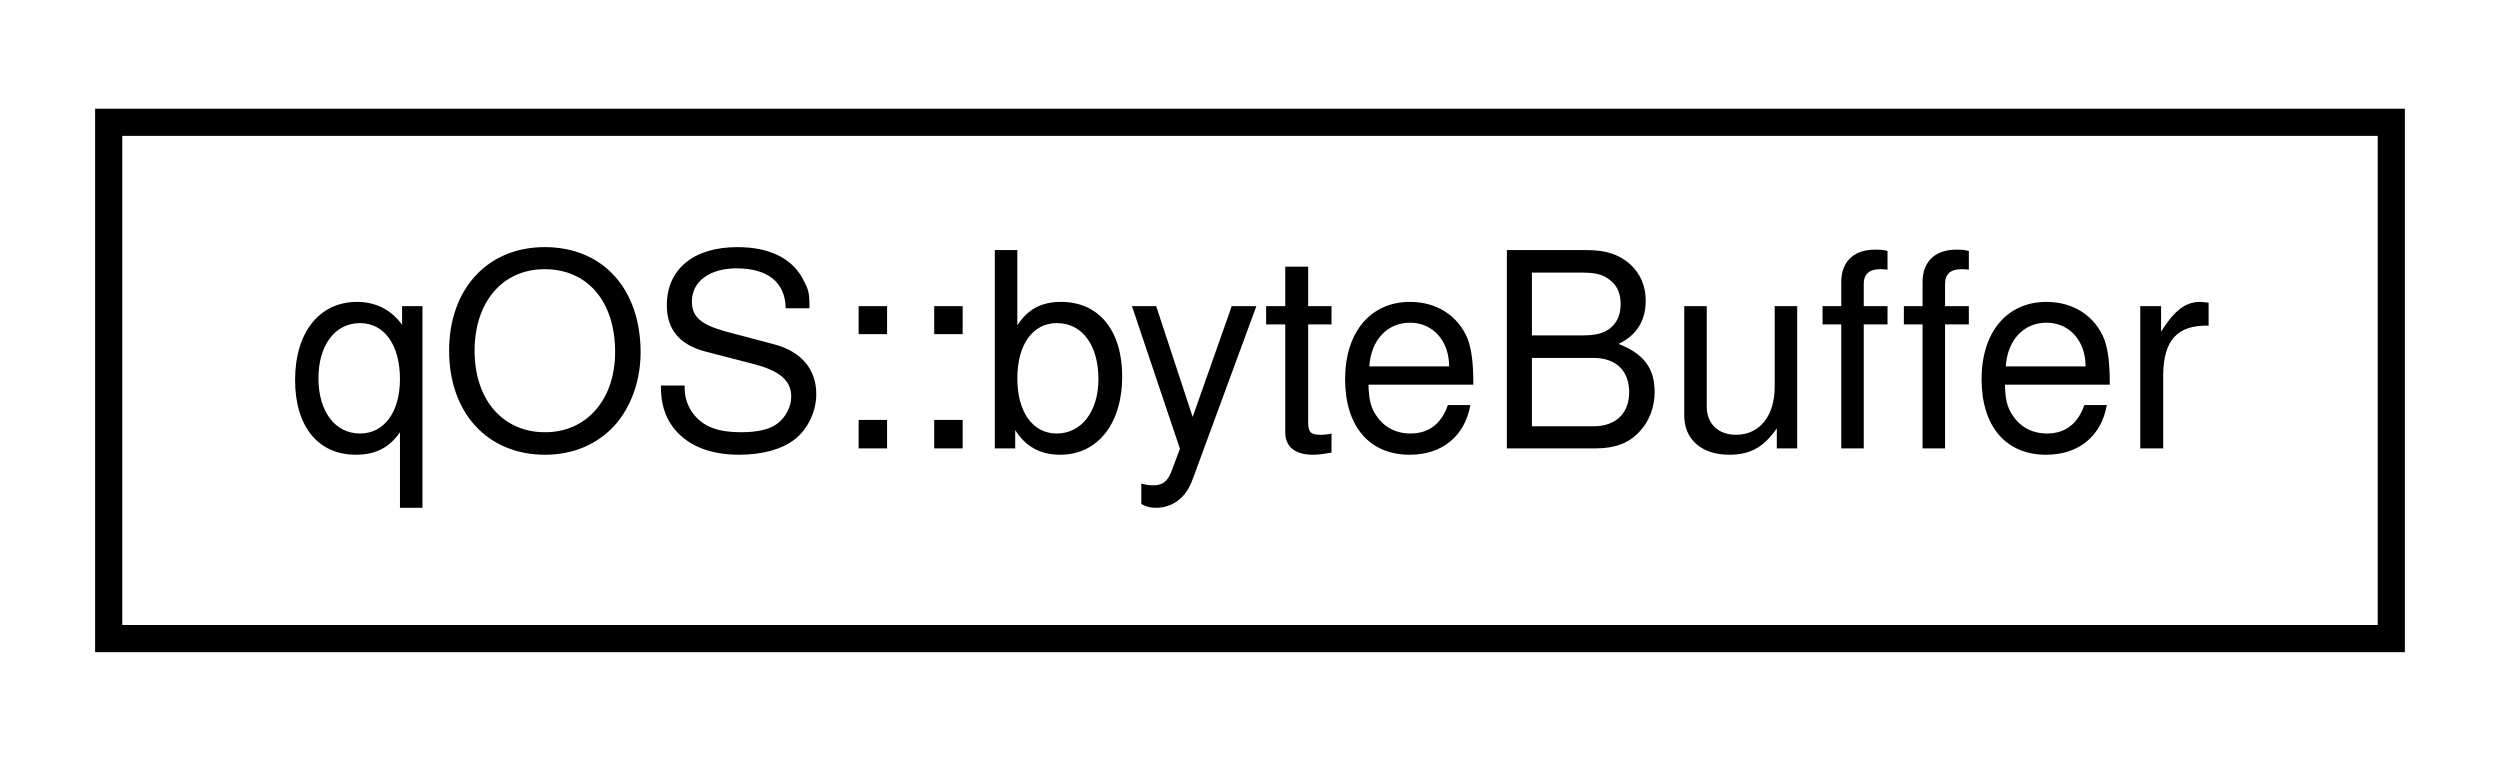
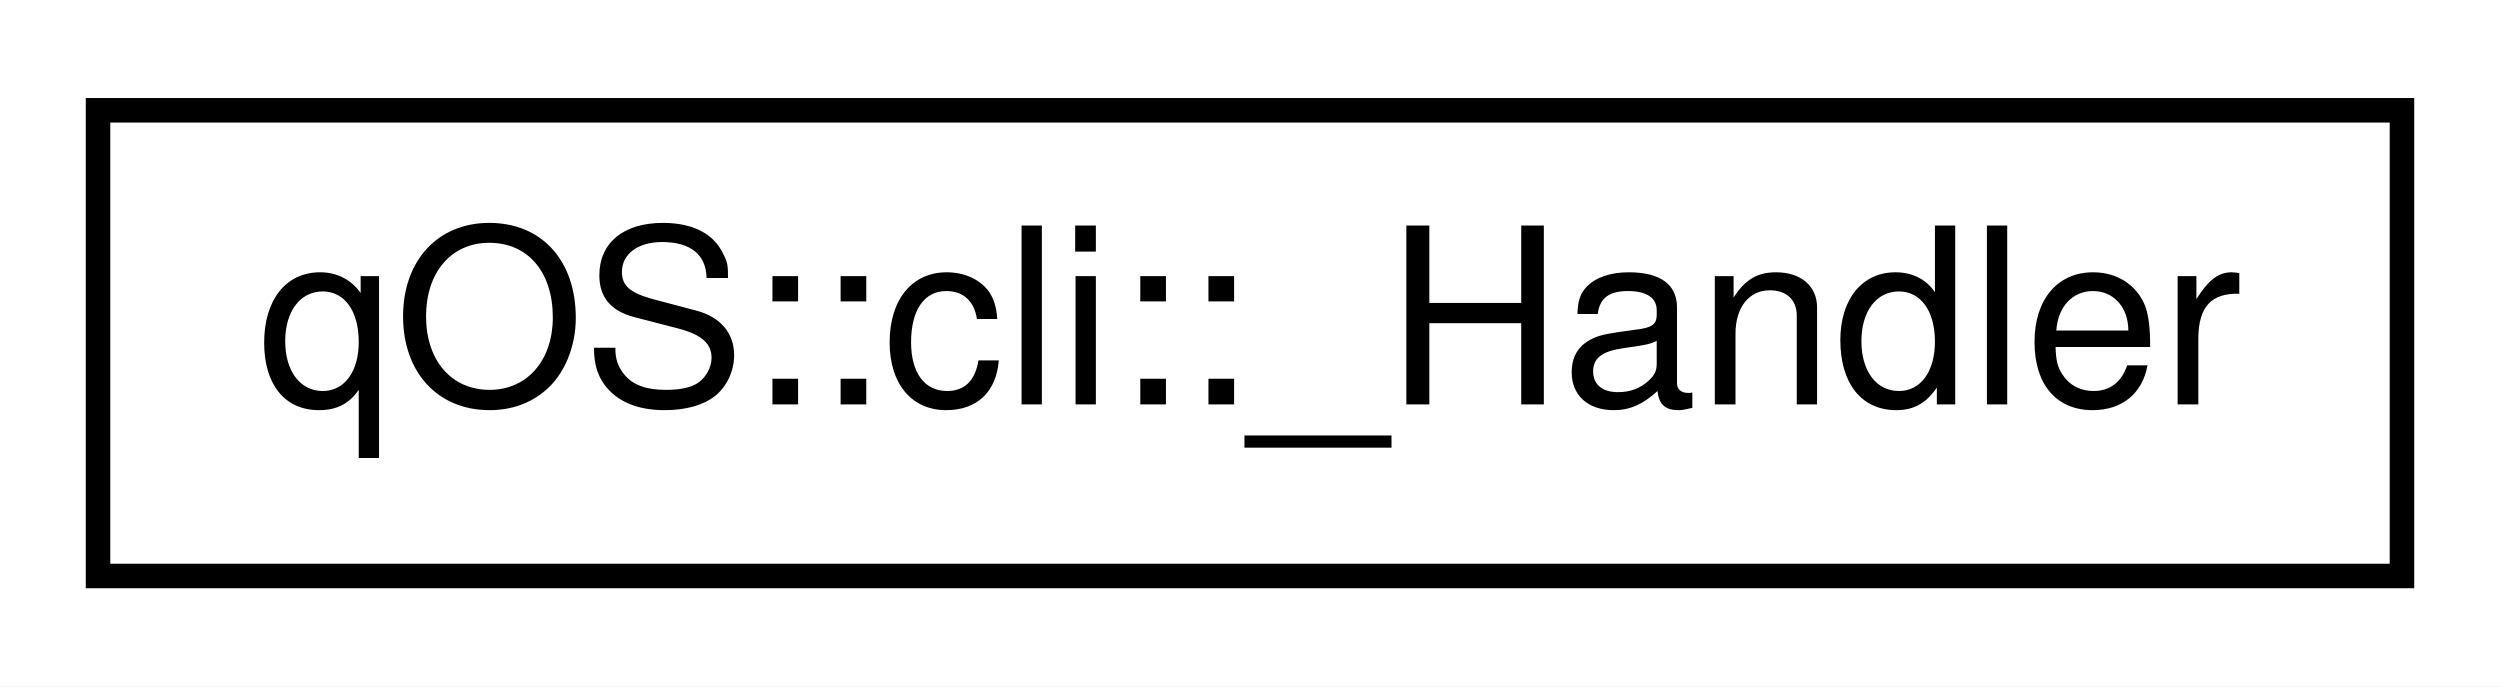
- <svg xmlns="http://www.w3.org/2000/svg" xmlns:xlink="http://www.w3.org/1999/xlink" width="92pt" height="28pt" viewBox="0.00 0.00 92.00 28.00">
+ <svg xmlns="http://www.w3.org/2000/svg" xmlns:xlink="http://www.w3.org/1999/xlink" width="102pt" height="28pt" viewBox="0.00 0.00 102.00 28.00">
  <g id="graph0" class="graph" transform="scale(1 1) rotate(0) translate(4 24)">
-     <polygon fill="white" stroke="transparent" points="-4,4 -4,-24 88,-24 88,4 -4,4" />
+     <polygon fill="white" stroke="transparent" points="-4,4 -4,-24 98,-24 98,4 -4,4" />
    <g id="node1" class="node">
      <g id="a_node1">
-         <a xlink:href="classq_o_s_1_1byte_buffer.html" target="_top" xlink:title="A Byte-sized buffer object.">
-           <polygon fill="white" stroke="black" points="0,-0.5 0,-19.5 84,-19.5 84,-0.5 0,-0.5" />
-           <text text-anchor="middle" x="42" y="-7.5" font-family="Helvetica,sans-Serif" font-size="10.00">qOS::byteBuffer</text>
+         <a xlink:href="classq_o_s_1_1cli_1_1___handler.html" target="_top" xlink:title="The command argument with all the regarding information of the incoming AT command.">
+           <polygon fill="white" stroke="black" points="0,-0.5 0,-19.5 94,-19.5 94,-0.5 0,-0.5" />
+           <text text-anchor="middle" x="47" y="-7.5" font-family="Helvetica,sans-Serif" font-size="10.00">qOS::cli::_Handler</text>
        </a>
      </g>
    </g>
  </g>
</svg>
